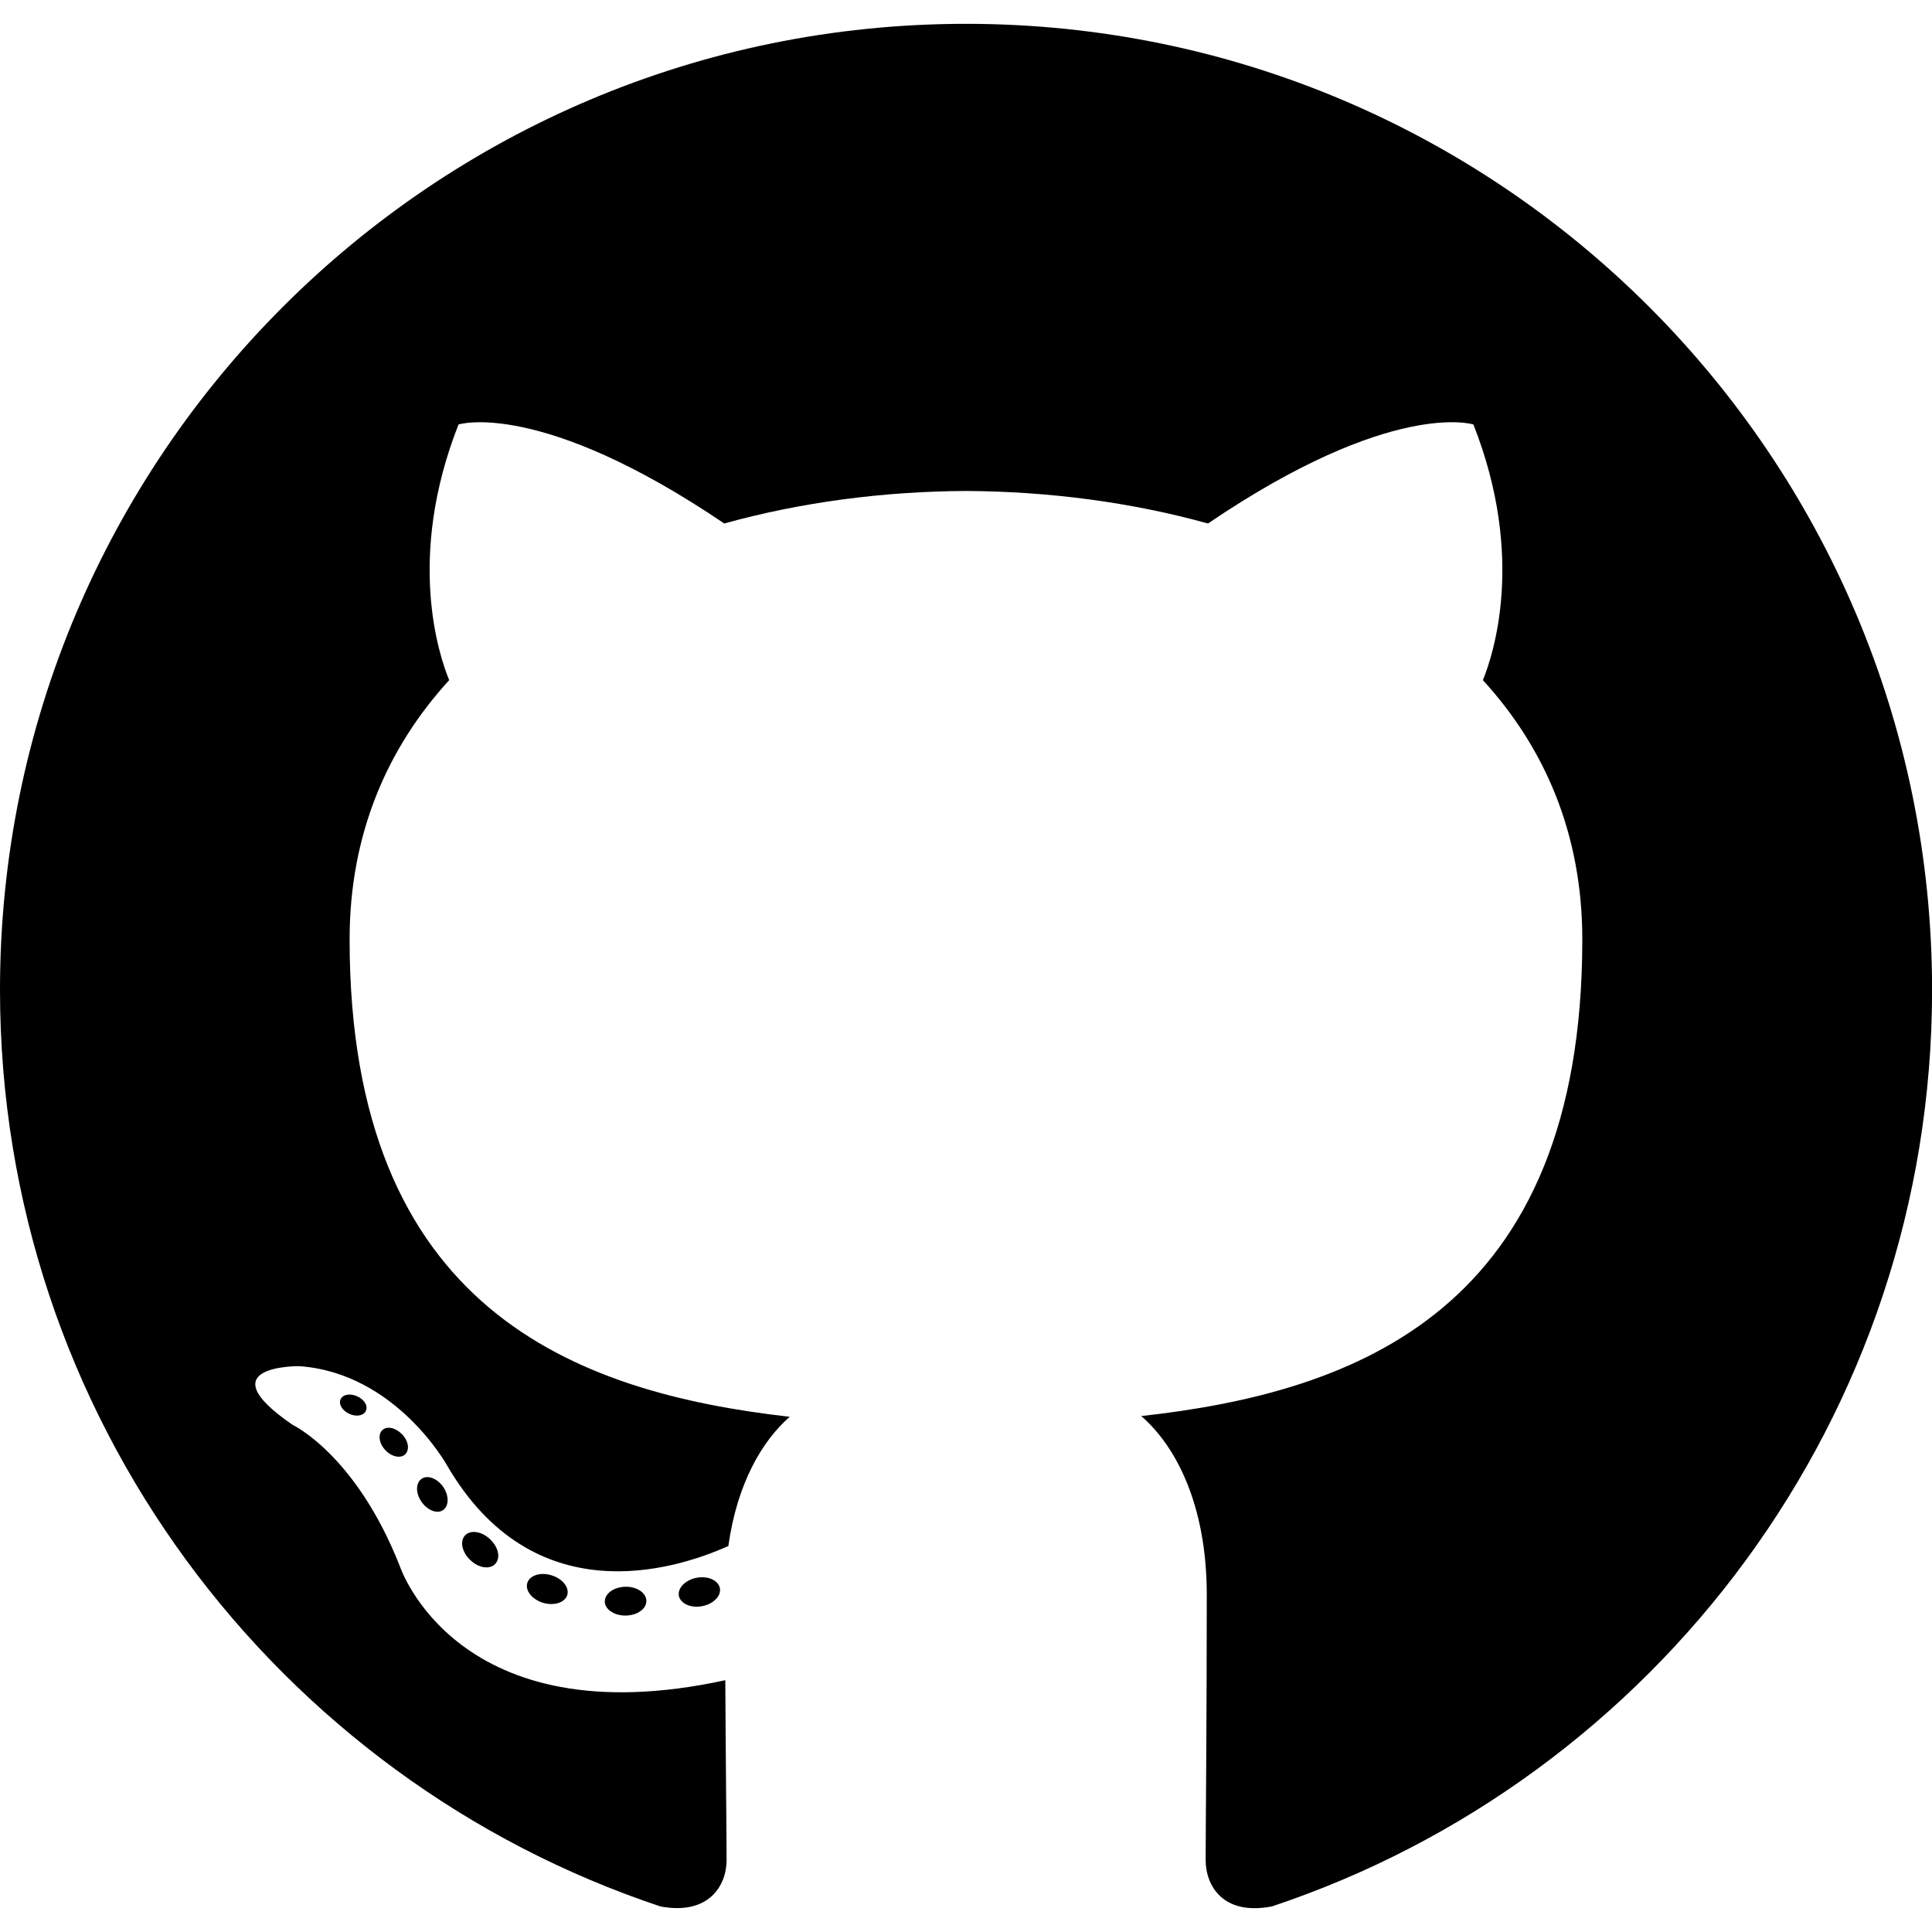
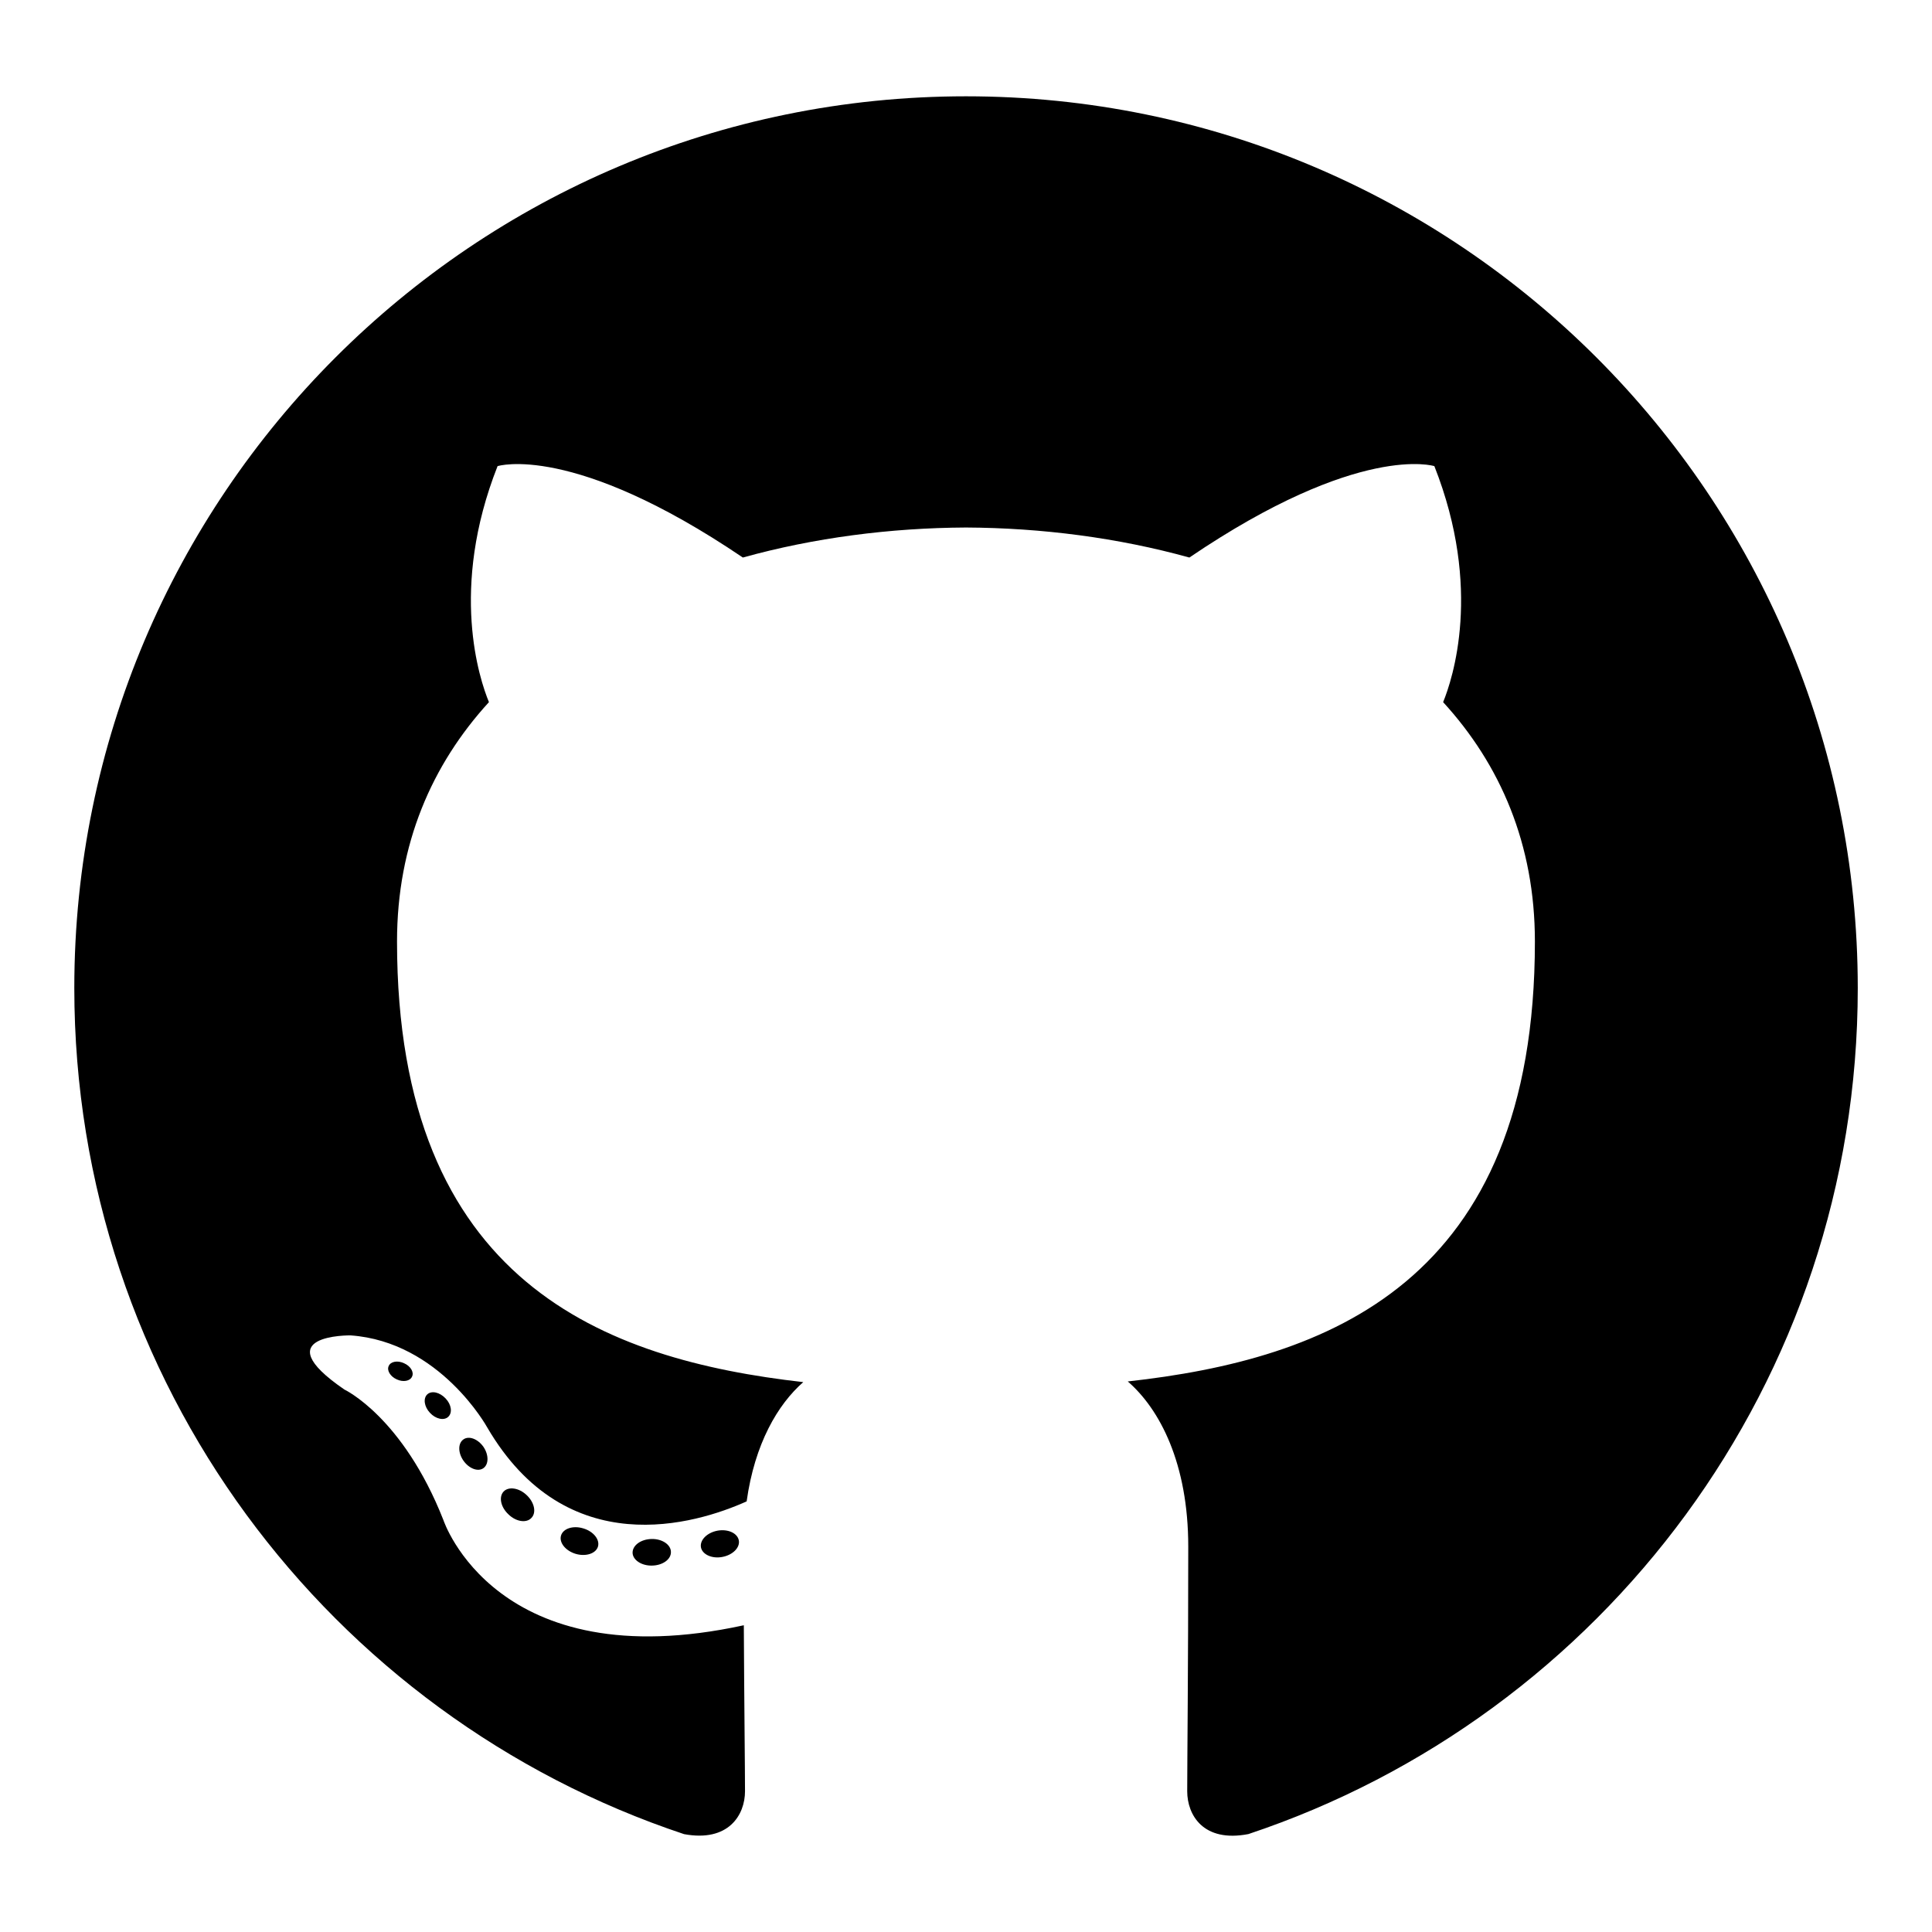
- <svg xmlns="http://www.w3.org/2000/svg" version="1.1" id="Capa_1" x="0px" y="0px" viewBox="0 0 24 24" style="enable-background:new 0 0 24 24;" xml:space="preserve" width="512" height="512">
+ <svg xmlns="http://www.w3.org/2000/svg" version="1.1" x="0px" y="0px" viewBox="-1 -1 26 26" fill="currentColor" xml:space="preserve">
  <g>
    <path style="fill-rule:evenodd;clip-rule:evenodd;" d="M12,0.296c-6.627,0-12,5.372-12,12c0,5.302,3.438,9.8,8.206,11.387   c0.6,0.111,0.82-0.26,0.82-0.577c0-0.286-0.011-1.231-0.016-2.234c-3.338,0.726-4.043-1.416-4.043-1.416   C4.421,18.069,3.635,17.7,3.635,17.7c-1.089-0.745,0.082-0.729,0.082-0.729c1.205,0.085,1.839,1.237,1.839,1.237   c1.07,1.834,2.807,1.304,3.492,0.997C9.156,18.429,9.467,17.9,9.81,17.6c-2.665-0.303-5.467-1.332-5.467-5.93   c0-1.31,0.469-2.381,1.237-3.221C5.455,8.146,5.044,6.926,5.696,5.273c0,0,1.008-0.322,3.301,1.23   C9.954,6.237,10.98,6.104,12,6.099c1.02,0.005,2.047,0.138,3.006,0.404c2.29-1.553,3.297-1.23,3.297-1.23   c0.653,1.653,0.242,2.873,0.118,3.176c0.769,0.84,1.235,1.911,1.235,3.221c0,4.609-2.807,5.624-5.479,5.921   c0.43,0.372,0.814,1.103,0.814,2.222c0,1.606-0.014,2.898-0.014,3.293c0,0.319,0.216,0.694,0.824,0.576   c4.766-1.589,8.2-6.085,8.2-11.385C24,5.669,18.627,0.296,12,0.296z" />
    <path d="M4.545,17.526c-0.026,0.06-0.12,0.078-0.206,0.037c-0.087-0.039-0.136-0.121-0.108-0.18   c0.026-0.061,0.12-0.078,0.207-0.037C4.525,17.384,4.575,17.466,4.545,17.526L4.545,17.526z" />
    <path d="M5.031,18.068c-0.057,0.053-0.169,0.028-0.245-0.055c-0.079-0.084-0.093-0.196-0.035-0.249   c0.059-0.053,0.167-0.028,0.246,0.056C5.076,17.903,5.091,18.014,5.031,18.068L5.031,18.068z" />
    <path d="M5.504,18.759c-0.074,0.051-0.194,0.003-0.268-0.103c-0.074-0.107-0.074-0.235,0.002-0.286   c0.074-0.051,0.193-0.005,0.268,0.101C5.579,18.579,5.579,18.707,5.504,18.759L5.504,18.759z" />
    <path d="M6.152,19.427c-0.066,0.073-0.206,0.053-0.308-0.046c-0.105-0.097-0.134-0.234-0.068-0.307   c0.067-0.073,0.208-0.052,0.311,0.046C6.191,19.217,6.222,19.355,6.152,19.427L6.152,19.427z" />
    <path d="M7.047,19.814c-0.029,0.094-0.164,0.137-0.3,0.097C6.611,19.87,6.522,19.76,6.55,19.665   c0.028-0.095,0.164-0.139,0.301-0.096C6.986,19.609,7.075,19.719,7.047,19.814L7.047,19.814z" />
    <path d="M8.029,19.886c0.003,0.099-0.112,0.181-0.255,0.183c-0.143,0.003-0.26-0.077-0.261-0.174c0-0.1,0.113-0.181,0.256-0.184   C7.912,19.708,8.029,19.788,8.029,19.886L8.029,19.886z" />
    <path d="M8.943,19.731c0.017,0.096-0.082,0.196-0.224,0.222c-0.139,0.026-0.268-0.034-0.286-0.13   c-0.017-0.099,0.084-0.198,0.223-0.224C8.797,19.574,8.925,19.632,8.943,19.731L8.943,19.731z" />
  </g>
</svg>
